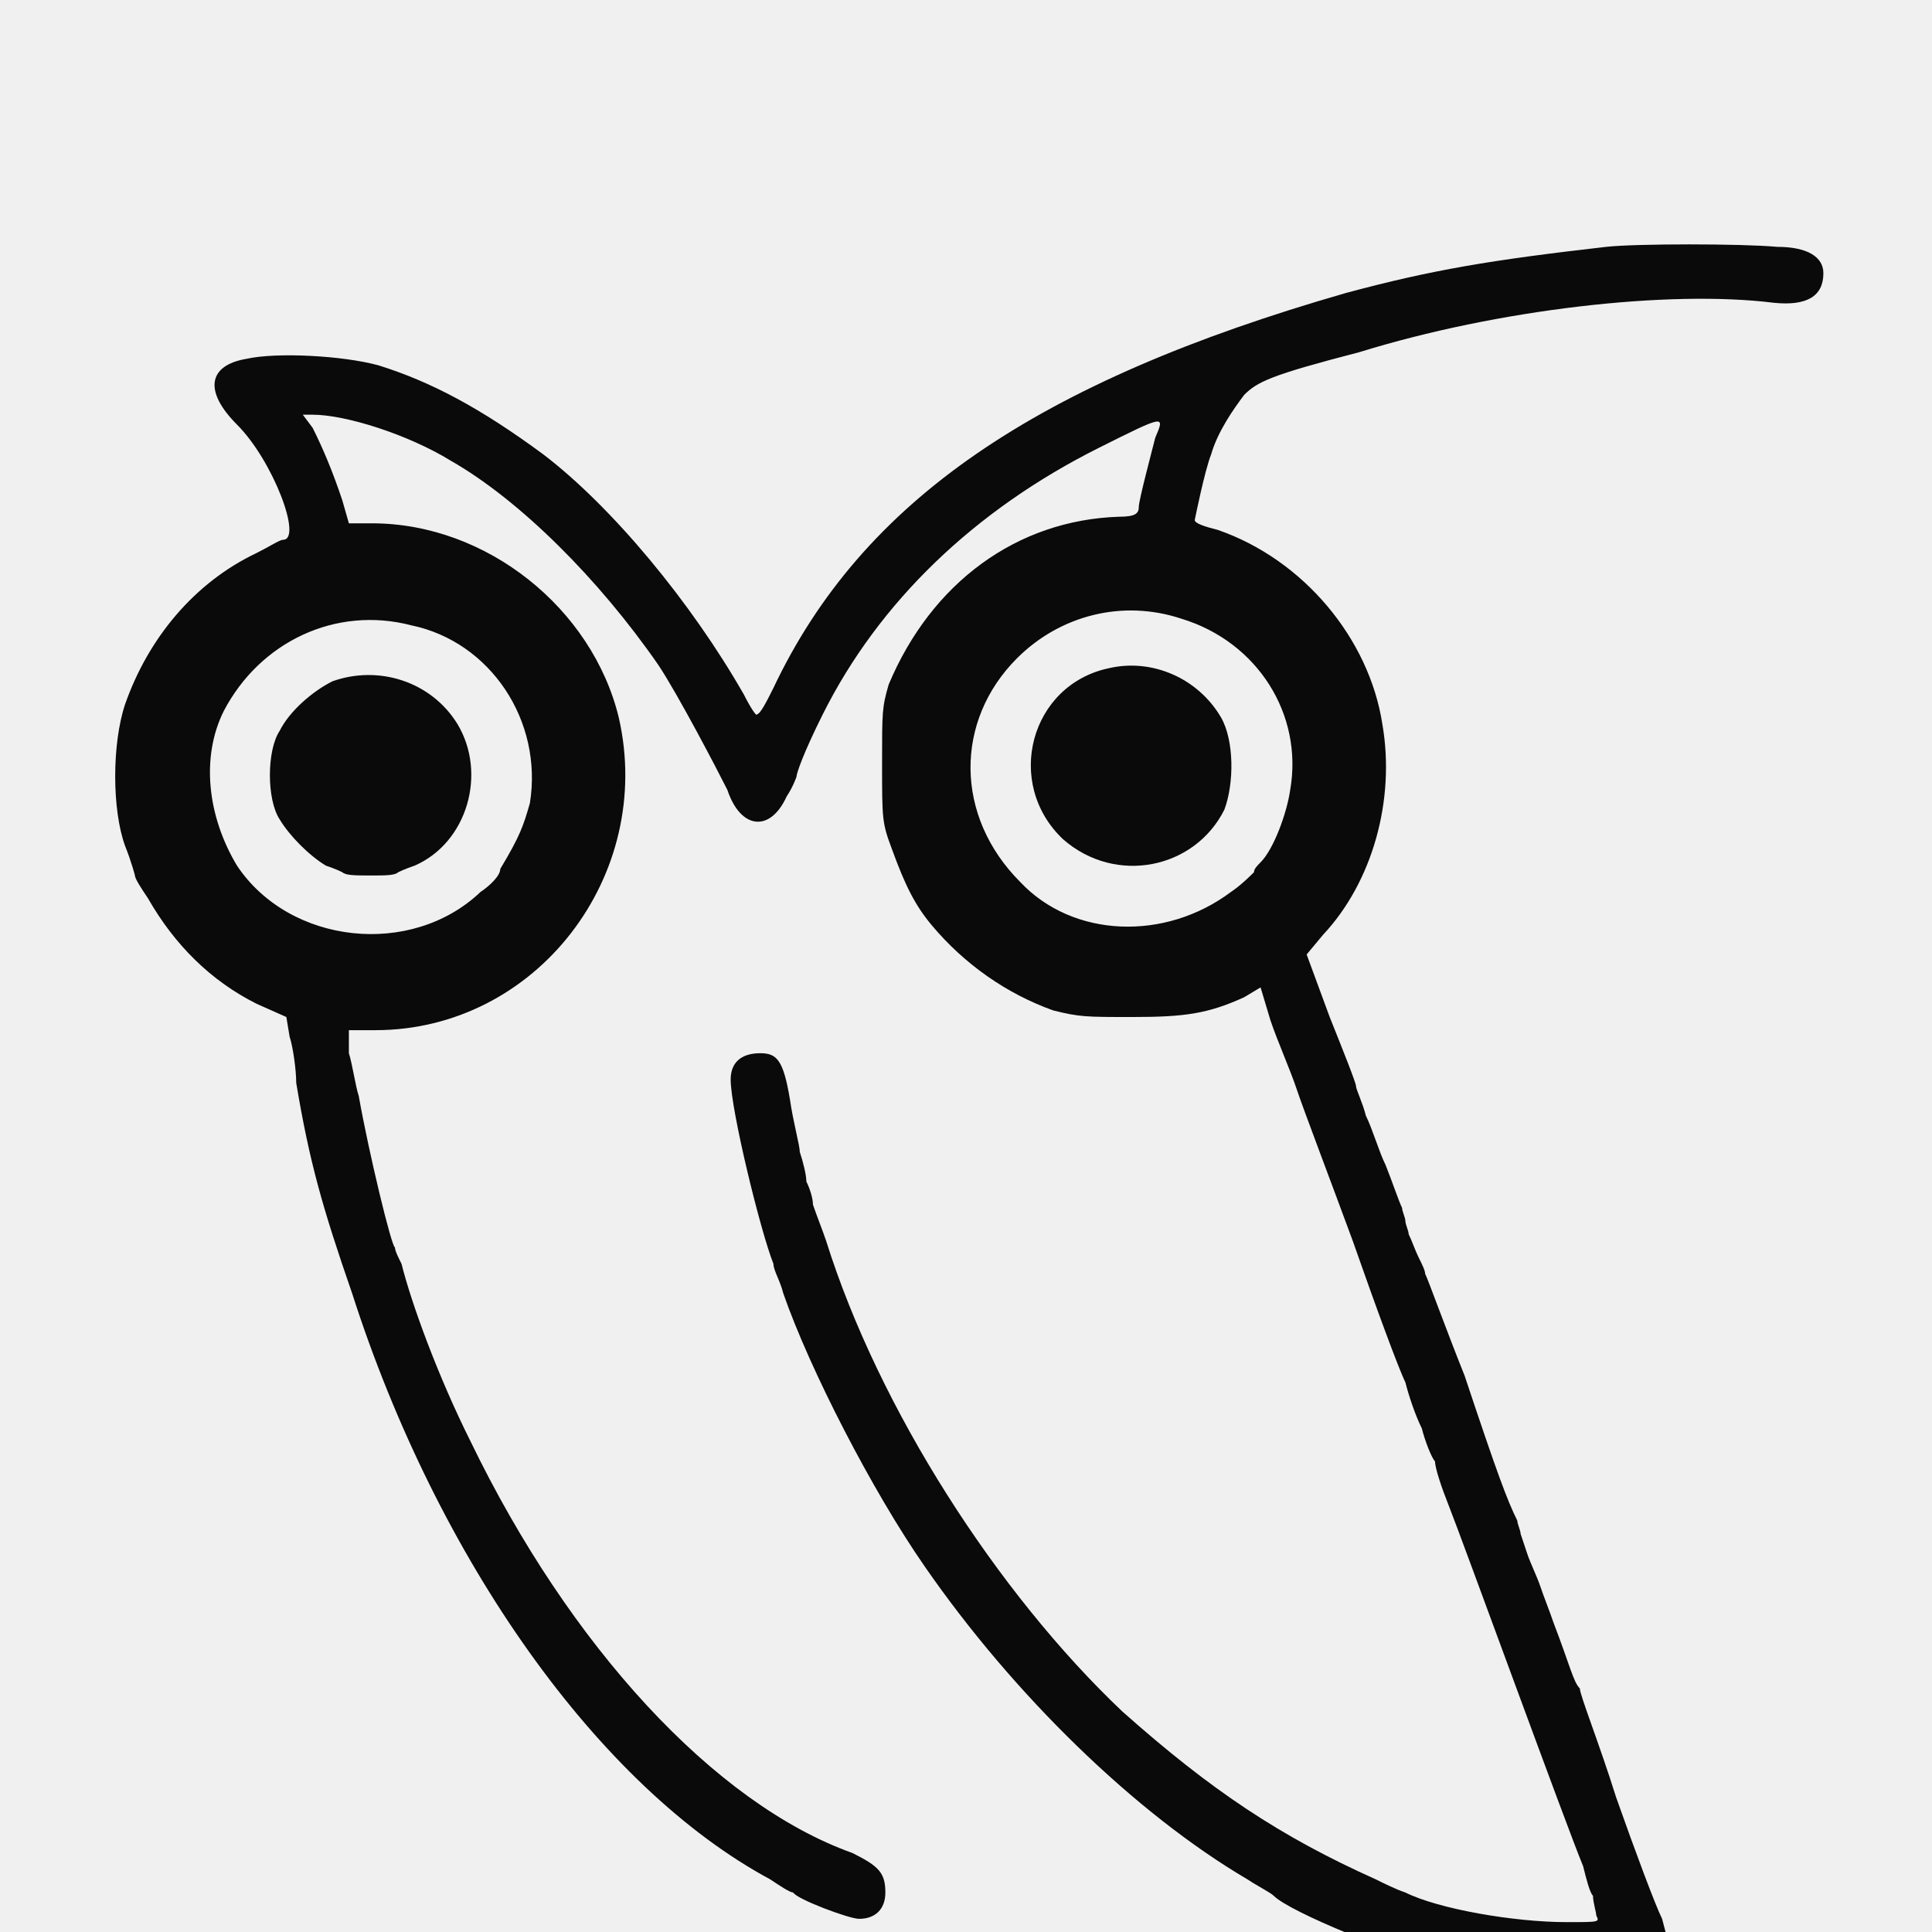
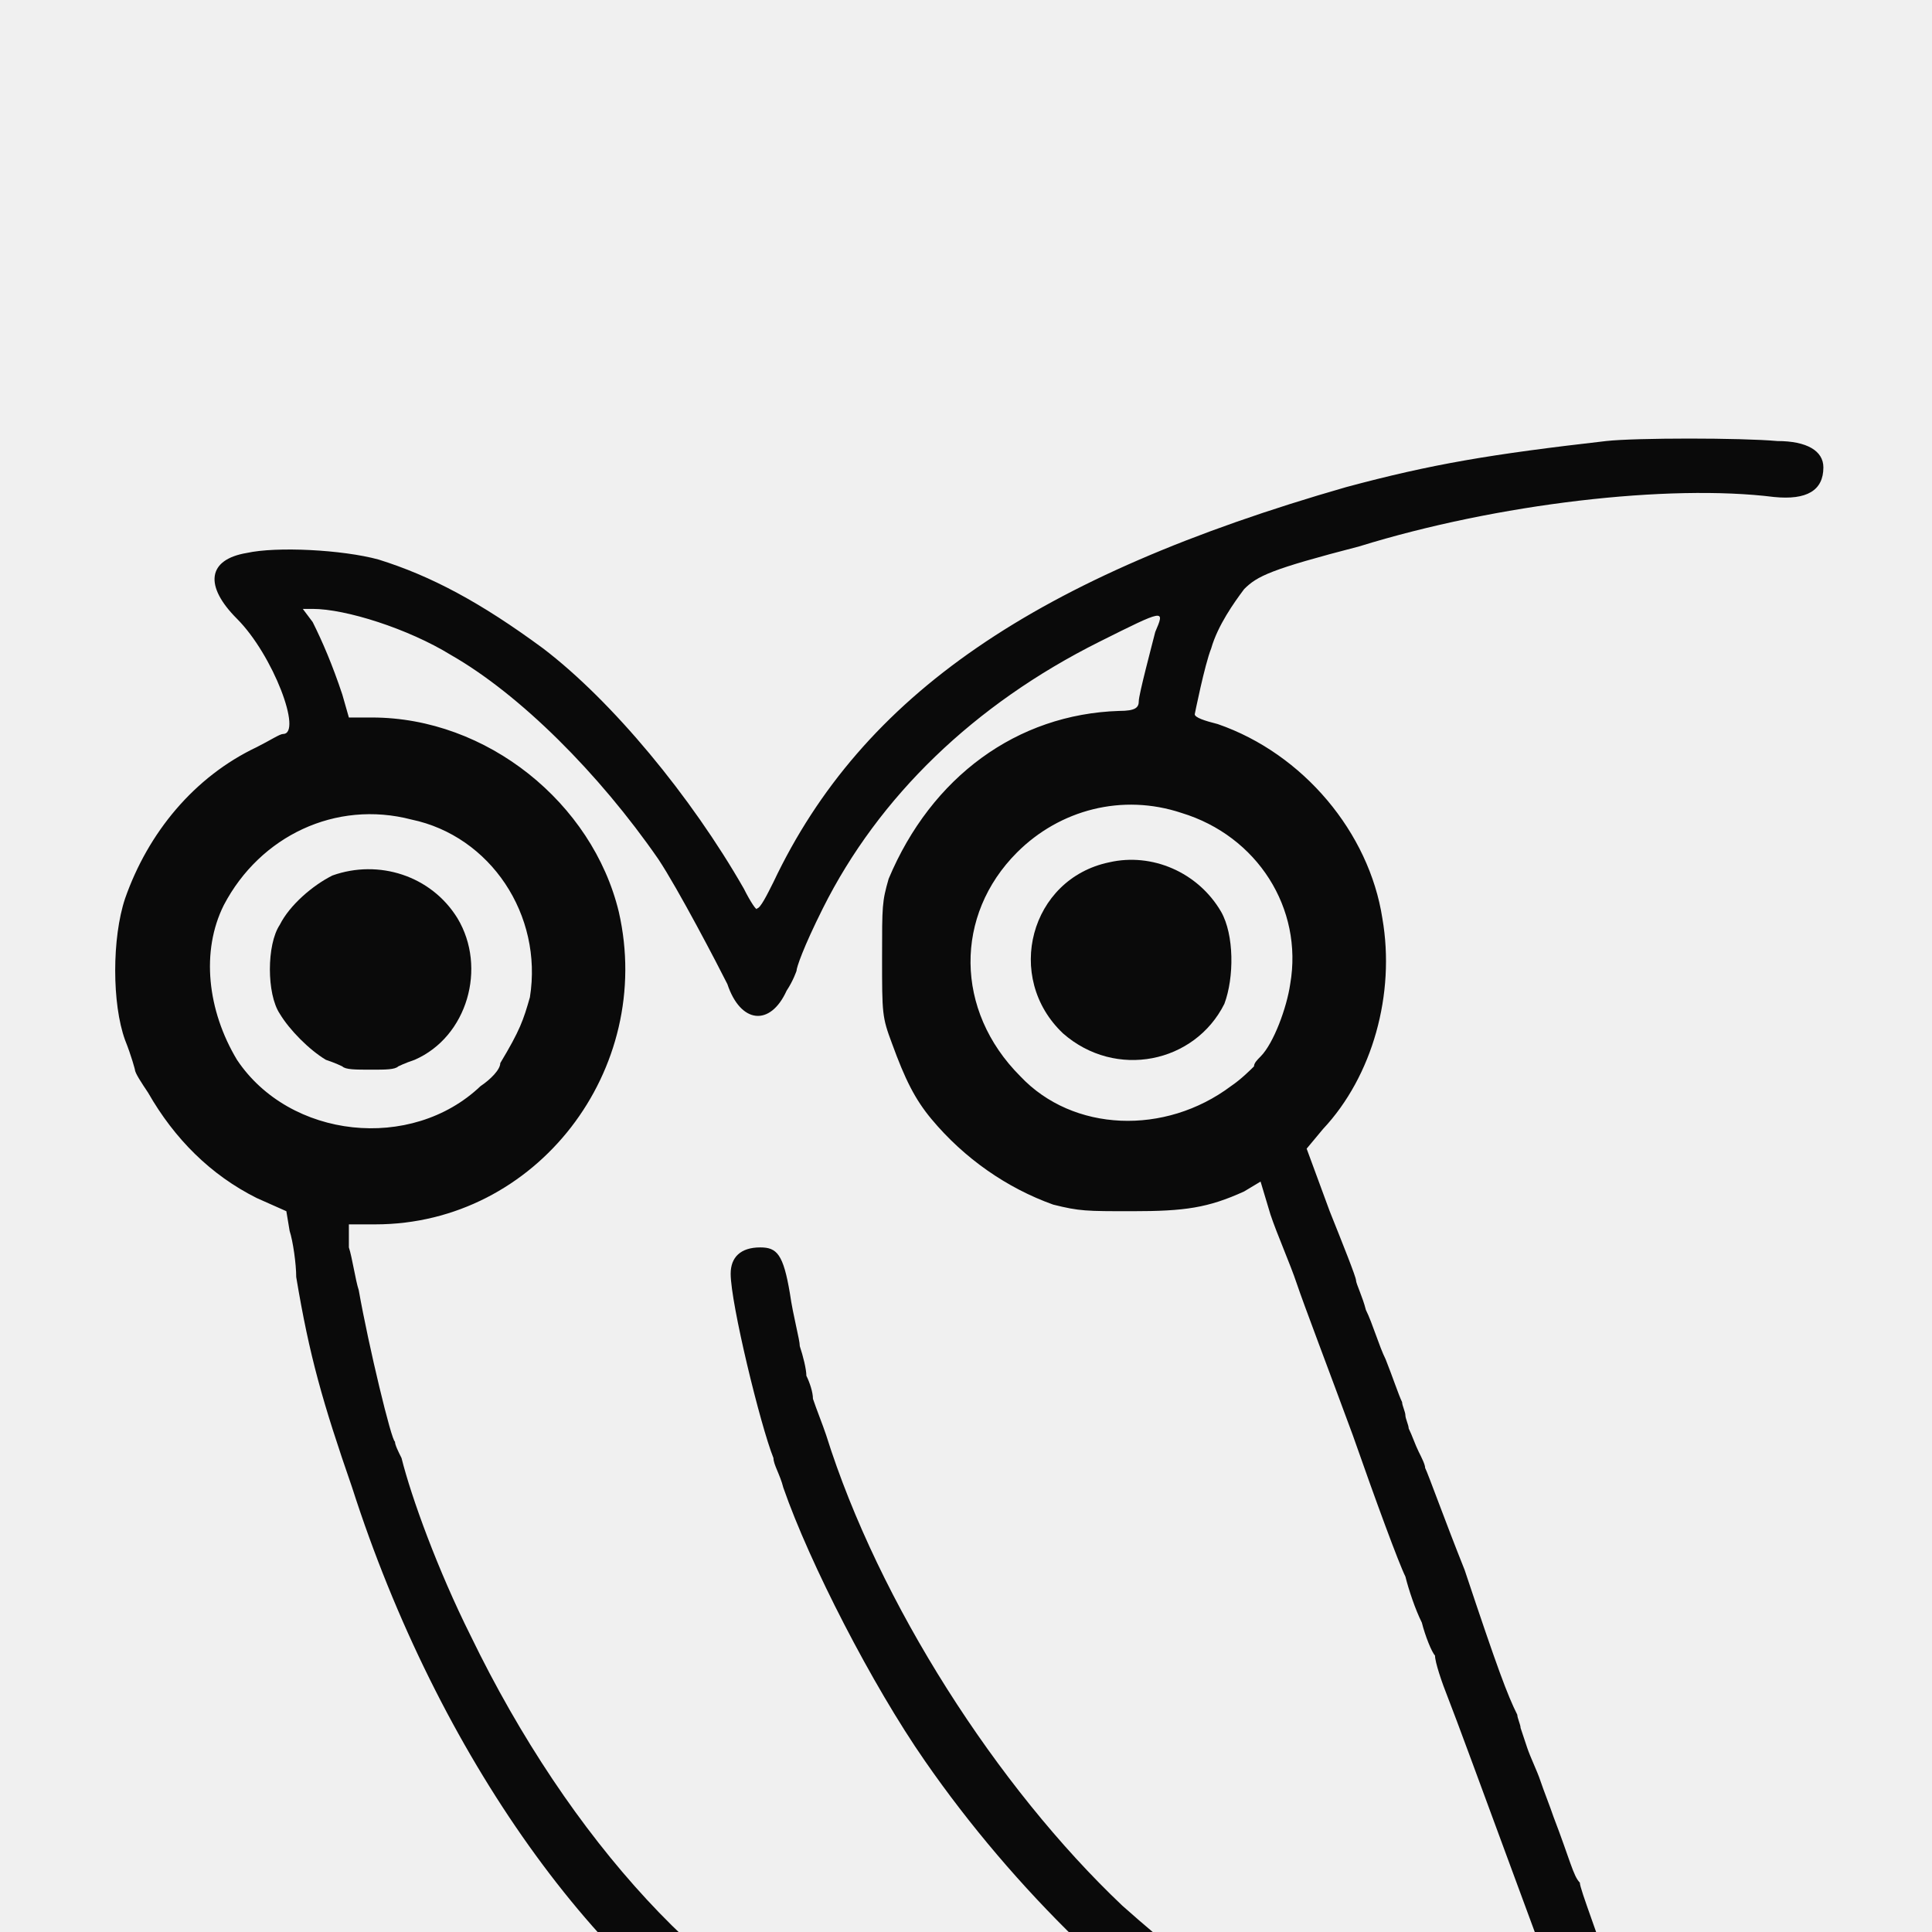
- <svg xmlns="http://www.w3.org/2000/svg" viewBox="97 113 587 587">
+ <svg xmlns="http://www.w3.org/2000/svg" viewBox="97 54 587 587">
  <g id="eule-coordspace" transform="translate(0,750) scale(1,-1)">
    <g id="eule-root">
      <g id="eule-silhouette">
        <path d="M585 562 c-35 -4 -53 -7 -79 -14 -94 -27 -147 -63 -174 -120 -2 -4 -4 -8 -5 -8 0 -1 -2 2 -4 6 -16 28 -40 57 -61 73 -19 14 -34 22 -50 27 -11 3 -31 4 -40 2 -12 -2 -13 -10 -3 -20 11 -11 20 -35 14 -35 -1 0 -4 -2 -8 -4 -19 -9 -33 -26 -40 -46 -4 -12 -4 -32 0 -43 2 -5 3 -9 3 -9 0 -1 2 -4 4 -7 8 -14 19 -25 33 -32 l9 -4 1 -6 c1 -3 2 -10 2 -14 4 -24 8 -38 17 -64 26 -81 75 -150 127 -178 3 -2 6 -4 7 -4 1 -2 17 -8 20 -8 5 0 8 3 8 8 0 6 -2 8 -10 12 -42 15 -86 63 -116 125 -10 20 -18 42 -21 54 -1 2 -2 4 -2 5 -1 0 -8 29 -11 46 -1 3 -2 10 -3 13 l0 7 8 0 c49 0 85 47 74 95 -8 33 -40 59 -75 59 l-7 0 -2 7 c-3 9 -6 16 -9 22 l-3 4 3 0 c10 0 29 -6 42 -14 21 -12 45 -36 63 -62 6 -9 18 -32 21 -38 4 -12 13 -13 18 -2 2 3 3 6 3 6 0 1 2 7 8 19 17 34 46 62 84 81 20 10 20 10 17 3 -1 -4 -5 -19 -5 -21 0 -2 -1 -3 -6 -3 -31 -1 -57 -20 -70 -51 -2 -7 -2 -8 -2 -24 0 -17 0 -18 3 -26 4 -11 7 -17 12 -23 10 -12 23 -21 37 -26 8 -2 10 -2 24 -2 16 0 23 1 34 6 l5 3 3 -10 c2 -6 6 -15 8 -21 2 -6 10 -27 17 -46 7 -20 14 -39 16 -43 1 -4 3 -10 5 -14 1 -4 3 -9 4 -10 0 -2 2 -8 4 -13 4 -10 36 -98 41 -110 1 -4 2 -8 3 -9 0 -2 1 -5 1 -6 1 -2 1 -2 -9 -2 -16 0 -39 4 -49 9 -3 1 -7 3 -9 4 -29 13 -50 27 -77 51 -38 36 -74 92 -90 143 -1 3 -3 8 -4 11 0 2 -1 5 -2 7 0 2 -1 6 -2 9 0 2 -2 9 -3 16 -2 12 -4 14 -9 14 -6 0 -9 -3 -9 -8 0 -9 9 -46 13 -56 0 -2 2 -5 3 -9 8 -23 27 -60 43 -83 27 -39 64 -75 98 -95 3 -2 7 -4 8 -5 5 -5 37 -18 53 -22 3 0 9 -2 12 -2 7 -2 41 -2 47 0 4 1 8 5 8 8 0 2 -1 5 -2 9 -2 4 -8 20 -14 37 -5 16 -11 31 -11 33 -2 2 -3 7 -8 20 -1 3 -3 8 -4 11 -1 3 -3 7 -4 10 -1 3 -2 6 -2 6 0 1 -1 3 -1 4 -3 6 -6 14 -16 44 -6 15 -11 29 -12 31 0 1 -1 3 -2 5 -1 2 -2 5 -3 7 0 1 -1 3 -1 4 0 1 -1 3 -1 4 -1 2 -3 8 -5 13 -2 4 -4 11 -6 15 -1 4 -3 8 -3 9 0 1 -4 11 -8 21 l-7 19 5 6 c15 16 22 41 18 64 -4 26 -24 50 -50 59 -4 1 -7 2 -7 3 0 0 3 15 5 20 2 7 7 14 10 18 4 4 8 6 35 13 42 13 94 19 126 15 10 -1 15 2 15 9 0 5 -5 8 -14 8 -11 1 -43 1 -52 0z m-129 -113 c23 -7 37 -29 33 -52 -1 -7 -5 -18 -9 -22 -1 -1 -2 -2 -2 -3 -1 -1 -4 -4 -7 -6 -20 -15 -48 -14 -64 3 -20 20 -20 49 -1 68 13 13 32 18 50 12z m-234 -2 c24 -5 40 -29 36 -54 -2 -7 -3 -10 -9 -20 0 -2 -3 -5 -6 -7 -21 -20 -58 -16 -74 8 -9 15 -11 33 -4 47 11 21 34 32 57 26z" fill="#0a0a0a" />
      </g>
      <g id="eule-pupil-left">
        <path d="M198 430 c-6 -3 -13 -9 -16 -15 -4 -6 -4 -21 0 -27 3 -5 9 -11 14 -14 3 -1 5 -2 5 -2 1 -1 4 -1 9 -1 4 0 7 0 8 1 0 0 2 1 5 2 16 7 22 28 13 43 -8 13 -24 18 -38 13z" fill="#0a0a0a" />
      </g>
      <g id="eule-pupil-right">
        <path d="M434 434 c-24 -5 -32 -35 -14 -52 16 -14 40 -9 49 9 3 8 3 21 -1 28 -7 12 -21 18 -34 15z" fill="#0a0a0a" />
      </g>
      <g id="eule-lid-left" opacity="0">
        <ellipse cx="210" cy="400" rx="53" ry="54" fill="#0a0a0a" />
      </g>
      <g id="eule-lid-right" opacity="0">
        <ellipse cx="440" cy="403" rx="53" ry="52" fill="#0a0a0a" />
      </g>
      <path id="eule-trace" d="M585 562 c-35 -4 -53 -7 -79 -14 -94 -27 -147 -63 -174 -120 -2 -4 -4 -8 -5 -8 0 -1 -2 2 -4 6 -16 28 -40 57 -61 73 -19 14 -34 22 -50 27 -11 3 -31 4 -40 2 -12 -2 -13 -10 -3 -20 11 -11 20 -35 14 -35 -1 0 -4 -2 -8 -4 -19 -9 -33 -26 -40 -46 -4 -12 -4 -32 0 -43 2 -5 3 -9 3 -9 0 -1 2 -4 4 -7 8 -14 19 -25 33 -32 l9 -4 1 -6 c1 -3 2 -10 2 -14 4 -24 8 -38 17 -64 26 -81 75 -150 127 -178 3 -2 6 -4 7 -4 1 -2 17 -8 20 -8 5 0 8 3 8 8 0 6 -2 8 -10 12 -42 15 -86 63 -116 125 -10 20 -18 42 -21 54 -1 2 -2 4 -2 5 -1 0 -8 29 -11 46 -1 3 -2 10 -3 13 l0 7 8 0 c49 0 85 47 74 95 -8 33 -40 59 -75 59 l-7 0 -2 7 c-3 9 -6 16 -9 22 l-3 4 3 0 c10 0 29 -6 42 -14 21 -12 45 -36 63 -62 6 -9 18 -32 21 -38 4 -12 13 -13 18 -2 2 3 3 6 3 6 0 1 2 7 8 19 17 34 46 62 84 81 20 10 20 10 17 3 -1 -4 -5 -19 -5 -21 0 -2 -1 -3 -6 -3 -31 -1 -57 -20 -70 -51 -2 -7 -2 -8 -2 -24 0 -17 0 -18 3 -26 4 -11 7 -17 12 -23 10 -12 23 -21 37 -26 8 -2 10 -2 24 -2 16 0 23 1 34 6 l5 3 3 -10 c2 -6 6 -15 8 -21 2 -6 10 -27 17 -46 7 -20 14 -39 16 -43 1 -4 3 -10 5 -14 1 -4 3 -9 4 -10 0 -2 2 -8 4 -13 4 -10 36 -98 41 -110 1 -4 2 -8 3 -9 0 -2 1 -5 1 -6 1 -2 1 -2 -9 -2 -16 0 -39 4 -49 9 -3 1 -7 3 -9 4 -29 13 -50 27 -77 51 -38 36 -74 92 -90 143 -1 3 -3 8 -4 11 0 2 -1 5 -2 7 0 2 -1 6 -2 9 0 2 -2 9 -3 16 -2 12 -4 14 -9 14 -6 0 -9 -3 -9 -8 0 -9 9 -46 13 -56 0 -2 2 -5 3 -9 8 -23 27 -60 43 -83 27 -39 64 -75 98 -95 3 -2 7 -4 8 -5 5 -5 37 -18 53 -22 3 0 9 -2 12 -2 7 -2 41 -2 47 0 4 1 8 5 8 8 0 2 -1 5 -2 9 -2 4 -8 20 -14 37 -5 16 -11 31 -11 33 -2 2 -3 7 -8 20 -1 3 -3 8 -4 11 -1 3 -3 7 -4 10 -1 3 -2 6 -2 6 0 1 -1 3 -1 4 -3 6 -6 14 -16 44 -6 15 -11 29 -12 31 0 1 -1 3 -2 5 -1 2 -2 5 -3 7 0 1 -1 3 -1 4 0 1 -1 3 -1 4 -1 2 -3 8 -5 13 -2 4 -4 11 -6 15 -1 4 -3 8 -3 9 0 1 -4 11 -8 21 l-7 19 5 6 c15 16 22 41 18 64 -4 26 -24 50 -50 59 -4 1 -7 2 -7 3 0 0 3 15 5 20 2 7 7 14 10 18 4 4 8 6 35 13 42 13 94 19 126 15 10 -1 15 2 15 9 0 5 -5 8 -14 8 -11 1 -43 1 -52 0z m-129 -113 c23 -7 37 -29 33 -52 -1 -7 -5 -18 -9 -22 -1 -1 -2 -2 -2 -3 -1 -1 -4 -4 -7 -6 -20 -15 -48 -14 -64 3 -20 20 -20 49 -1 68 13 13 32 18 50 12z m-234 -2 c24 -5 40 -29 36 -54 -2 -7 -3 -10 -9 -20 0 -2 -3 -5 -6 -7 -21 -20 -58 -16 -74 8 -9 15 -11 33 -4 47 11 21 34 32 57 26z" fill="none" stroke="#ffffff" stroke-width="4" pathLength="100" stroke-dasharray="0 100" stroke-dashoffset="0" opacity="0" />
    </g>
  </g>
</svg>
